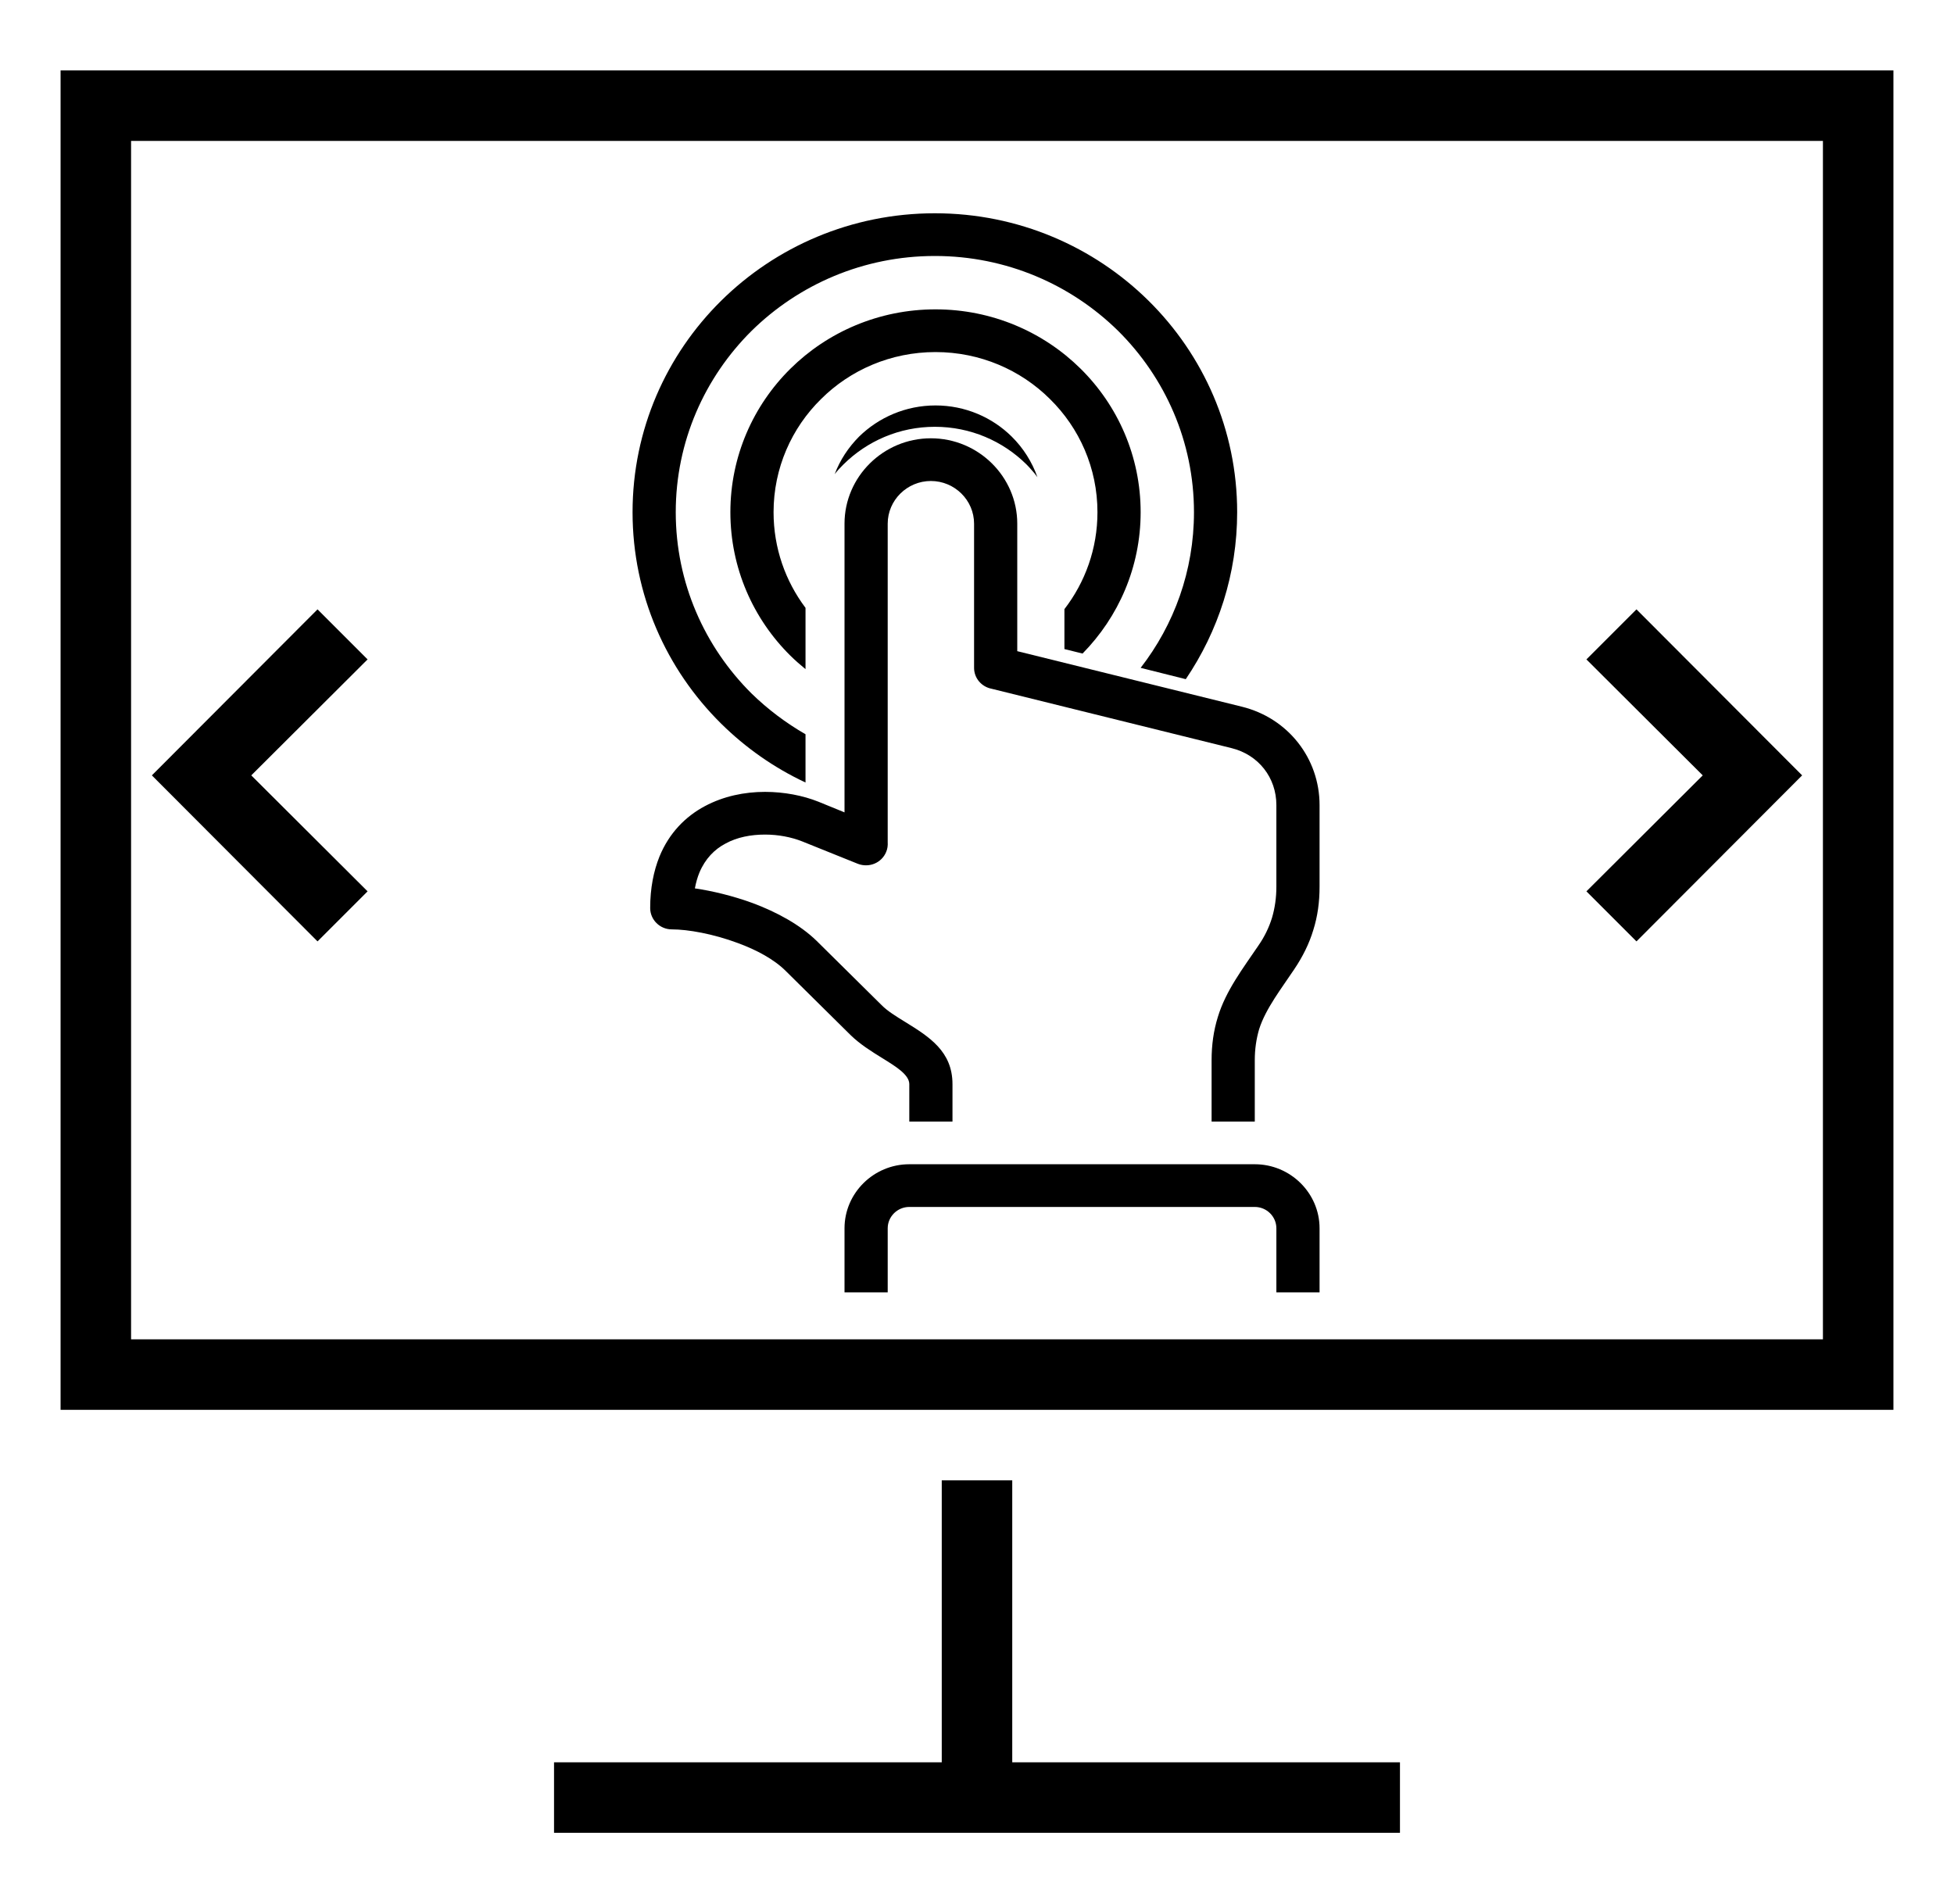
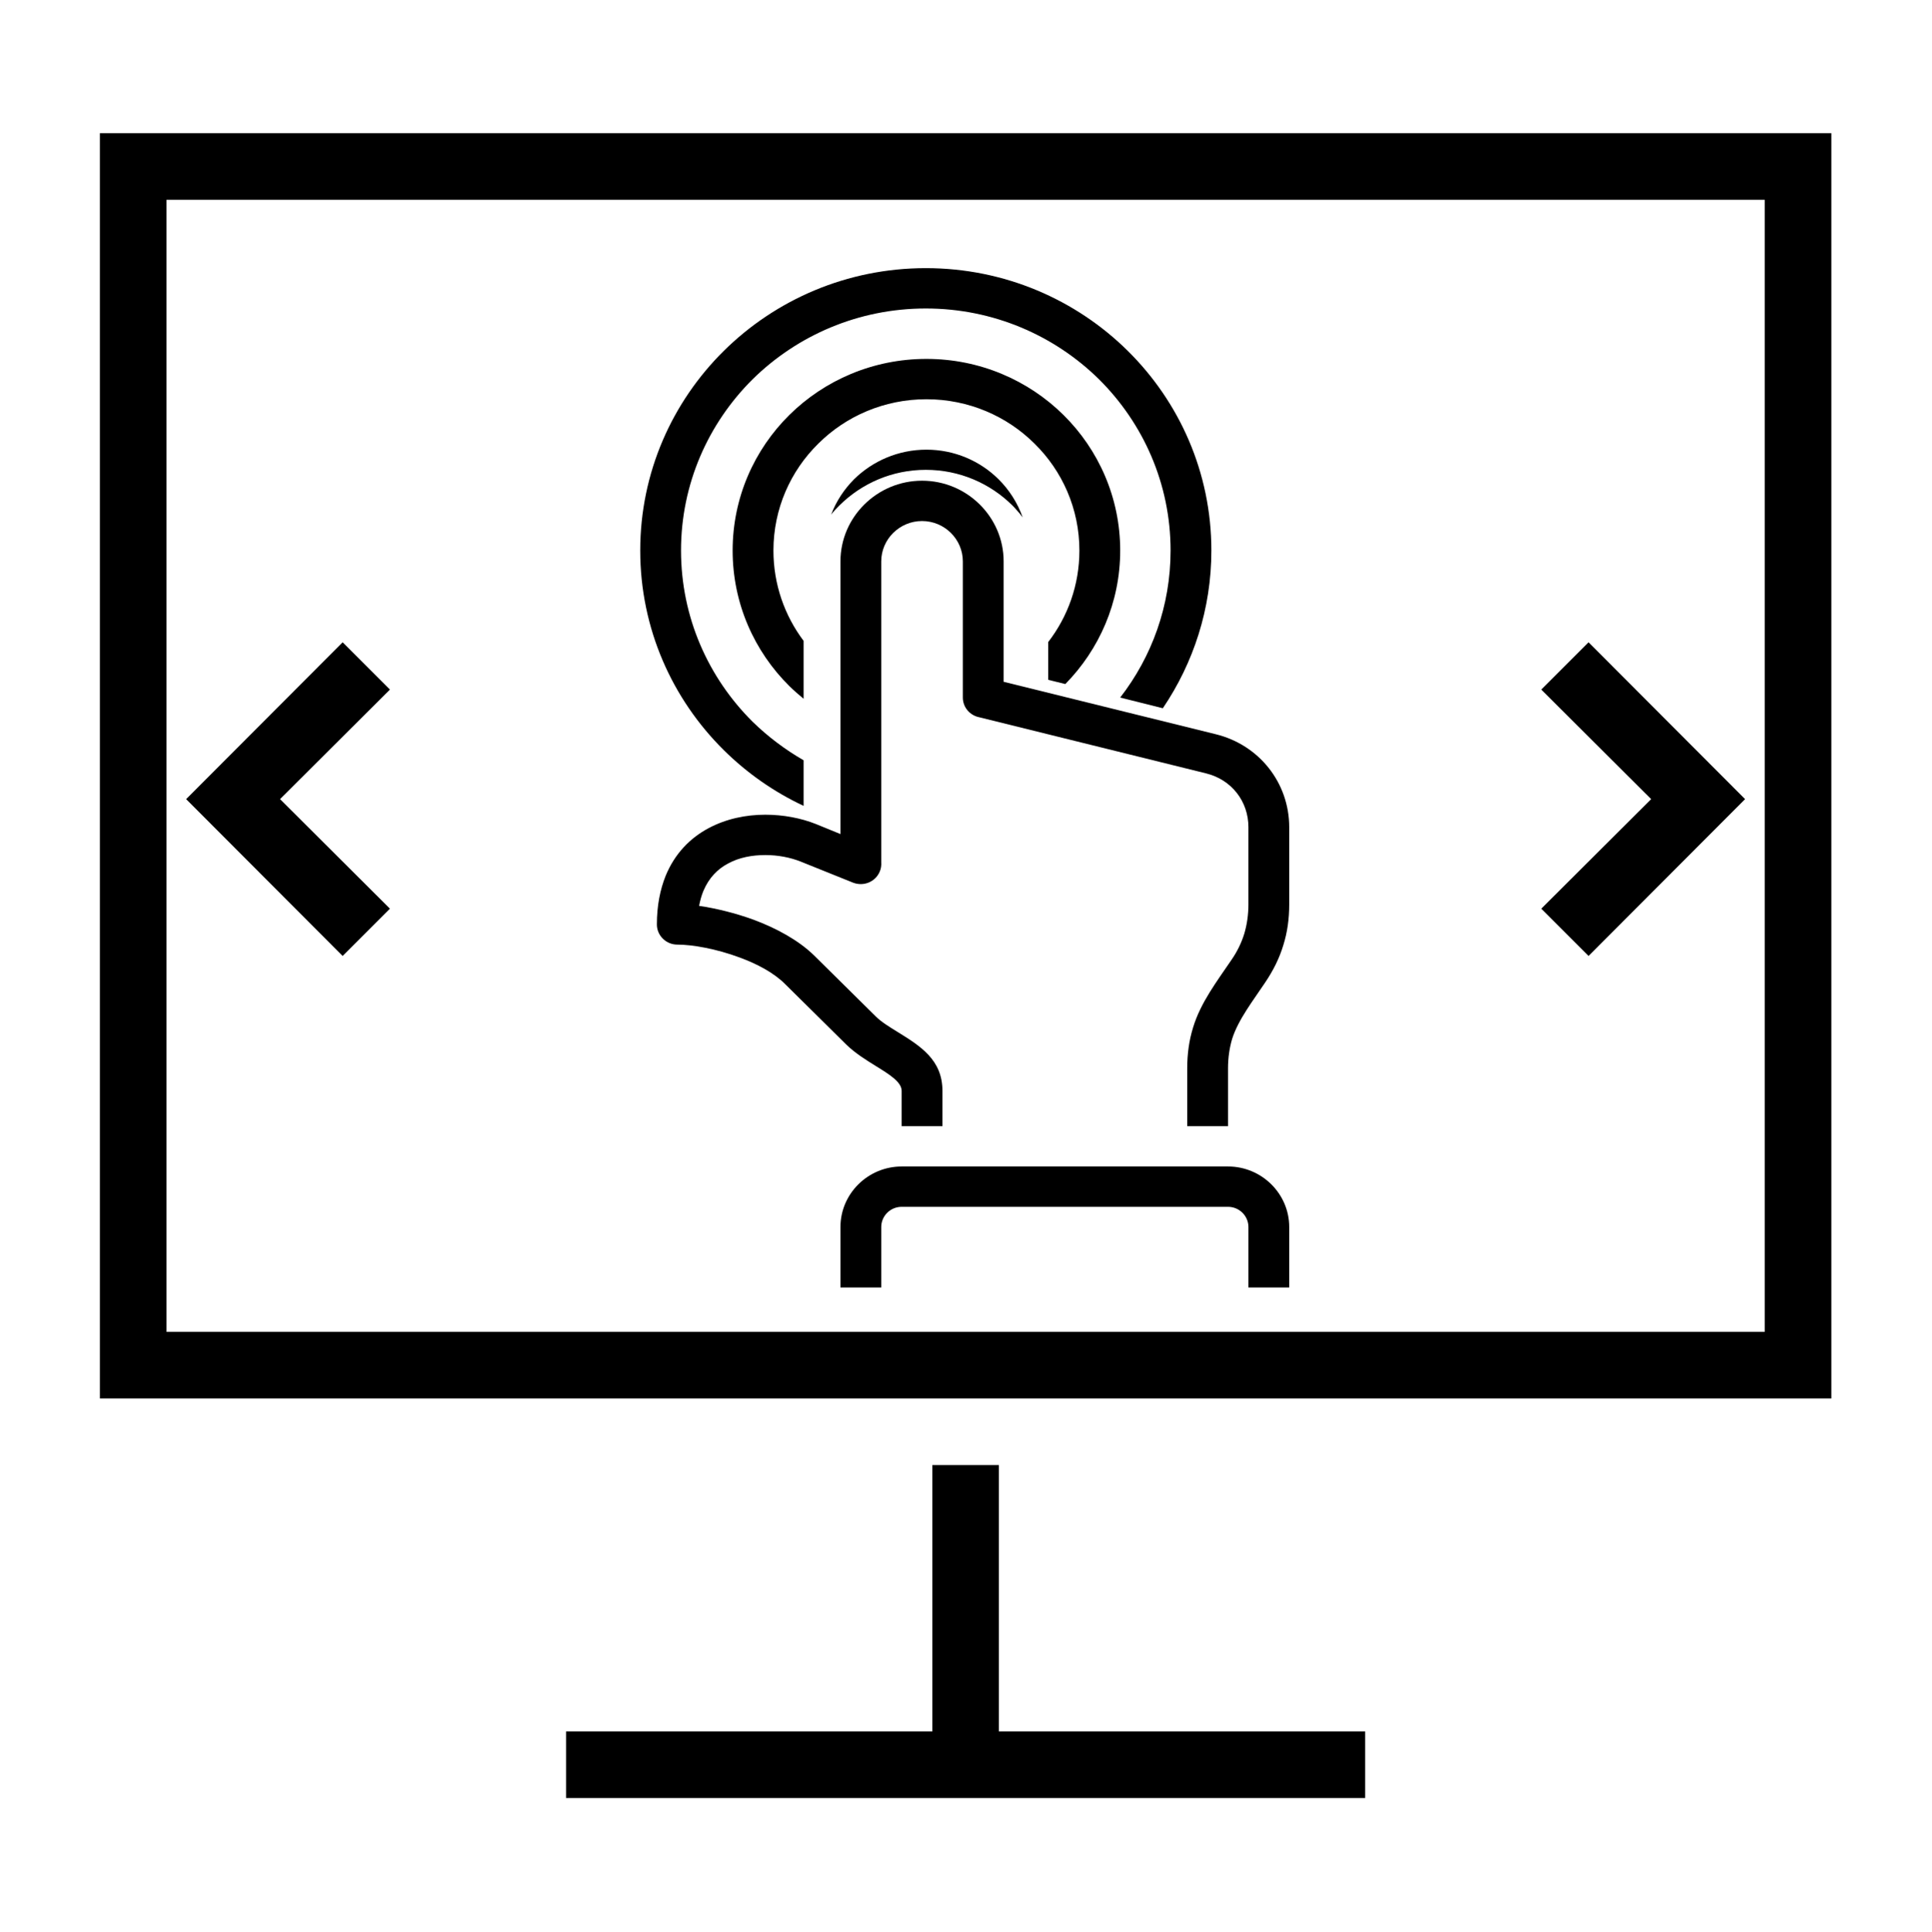
- <svg xmlns="http://www.w3.org/2000/svg" id="svg11" version="1.1" viewBox="0 0 526 540" clip-rule="evenodd" fill-rule="nonzero" image-rendering="optimizeQuality" text-rendering="geometricPrecision" shape-rendering="geometricPrecision" height="526px" width="540px" xml:space="preserve">
-   <path id="curve29" d="M251.046,60.508c23.708,0,45.149,9.511,60.649,24.836c15.498,15.326,25.116,36.527,25.116,59.971  c0,17.506-5.391,33.802-14.58,47.371l-12.804-3.211c9.496-12.235,15.132-27.562,15.132-44.16c0-20.051-8.209-38.224-21.503-51.43  c-13.355-13.145-31.733-21.262-52.011-21.262c-20.278,0-38.656,8.117-52.012,21.262c-13.294,13.206-21.502,31.378-21.502,51.43  c0,20.05,8.208,38.223,21.502,51.429c4.595,4.482,9.741,8.36,15.315,11.57v13.69c-8.944-4.18-17.03-9.875-23.953-16.719  c-15.499-15.326-25.117-36.527-25.117-59.971c0-23.444,9.618-44.645,25.117-59.971C205.896,70.019,227.337,60.508,251.046,60.508z   M251.229,115.027c8.455,0,16.113,3.393,21.626,8.845c3.247,3.21,5.759,7.147,7.29,11.51c-0.551-0.788-1.164-1.516-1.776-2.182  c-0.428-0.484-0.857-0.969-1.348-1.454c-6.677-6.603-15.866-10.661-25.975-10.661c-10.109,0-19.236,4.059-25.914,10.661l0,0  l-0.062,0.061c-0.857,0.848-1.715,1.756-2.45,2.726c1.532-4.059,3.92-7.632,6.922-10.661  C235.118,118.42,242.775,115.027,251.229,115.027z M251.229,87.767c16.052,0,30.631,6.422,41.169,16.841  c10.537,10.419,17.03,24.836,17.03,40.708c0,15.628-6.31,29.743-16.479,40.102l-5.146-1.272v-11.328  c5.881-7.632,9.372-17.143,9.372-27.501c0-12.54-5.145-23.928-13.477-32.106c-8.271-8.238-19.788-13.327-32.47-13.327  c-12.68,0-24.197,5.089-32.467,13.327c-8.332,8.178-13.478,19.566-13.478,32.106c0,10.177,3.369,19.566,9.066,27.138v17.385  c-1.471-1.211-2.94-2.483-4.288-3.816c-10.537-10.419-17.031-24.836-17.031-40.707c0-15.872,6.494-30.289,17.031-40.708  C220.598,94.189,235.179,87.767,251.229,87.767z" />
-   <path id="curve28" d="M352.96,275.06c-3.369,5.089-8.086,11.086-9.924,16.962c-0.797,2.726-1.226,5.634-1.226,8.783v17.386  h-12.253v-17.386c0-4.3,0.552-8.358,1.777-12.296c2.267-7.451,7.106-13.751,11.456-20.172c1.776-2.544,3.063-5.21,3.92-7.996  c0.797-2.726,1.226-5.634,1.226-8.784v-23.14c0-7.814-5.085-14.296-12.742-16.175l-68.063-16.84  c-2.817-0.545-4.962-2.968-4.962-5.936v-40.89c0-6.663-5.514-12.115-12.252-12.115s-12.252,5.452-12.252,12.115v90.381  c0.061,0.908-0.061,1.877-0.429,2.726c-1.286,3.149-4.84,4.603-8.025,3.392l-15.805-6.361c-3.063-1.211-6.739-1.938-10.537-1.938  c-3.982,0-7.903,0.727-11.211,2.544c-3.124,1.635-5.758,4.301-7.413,8.238c-0.551,1.332-0.98,2.847-1.286,4.482  c4.962,0.727,10.782,2.12,16.418,4.18c6.8,2.544,13.416,6.118,18.133,10.722l18.378,18.173c1.716,1.756,4.228,3.271,6.678,4.785  c6.861,4.24,13.478,8.359,13.478,17.688v10.601h-12.252V307.59c0-2.666-3.737-4.968-7.658-7.39  c-3.124-1.939-6.249-3.878-8.944-6.483l-18.378-18.173c-3.37-3.392-8.393-6.057-13.662-7.995  c-6.984-2.605-14.151-3.877-18.746-3.877c-3.369,0-6.126-2.726-6.126-6.057c0-5.634,0.98-10.48,2.634-14.6  c2.757-6.724,7.413-11.388,12.865-14.296c5.33-2.847,11.272-4.058,17.092-4.058c5.391,0,10.721,1.029,15.131,2.787l7.413,3.029  v-81.9c0-13.326,11.027-24.23,24.505-24.23s24.505,10.904,24.505,24.23v36.165l63.712,15.75  c13.048,3.21,22.054,14.599,22.054,27.926v23.14c0,4.361-0.551,8.42-1.776,12.296C357.249,267.731,355.41,271.426,352.96,275.06z   M225.413,366.652v-18.173c0-9.995,8.27-18.173,18.379-18.173h98.019c10.108,0,18.378,8.178,18.378,18.173v18.173h-12.252v-18.173  c0-3.332-2.757-6.058-6.126-6.058h-98.019c-3.37,0-6.126,2.726-6.126,6.058v18.173H225.413z" />
-   <path id="curve29_1_" d="M435.9,252.88l33-32.9l-33-32.9l14.199-14.2l47,47.1l-47,47.1L435.9,252.88z M90.1,187.08l-33,32.9  l33,32.9l-14.2,14.2l-47-47.1l47-47.1L90.1,187.08z" />
-   <path id="curve28_1_" d="M523,19.98v380H3v-380H523z M143,499.98h110v-80h20v80h110v20H143V499.98z M503,39.98H23v340h480V39.98z" />
+ <svg xmlns="http://www.w3.org/2000/svg" id="svg11" version="1.1" viewBox="0 0 5800 5800" clip-rule="evenodd" fill-rule="nonzero" image-rendering="optimizeQuality" text-rendering="geometricPrecision" shape-rendering="geometricPrecision" height="580" width="580" xml:space="preserve">
+   <defs id="defs3278" />
+   <g id="g3284" transform="matrix(10,0,0,10,270,200.2)">
+     <path id="curve29" d="m 251.046,60.508 c 23.708,0 45.149,9.511 60.649,24.836 15.498,15.326 25.116,36.527 25.116,59.971 0,17.506 -5.391,33.802 -14.58,47.371 l -12.804,-3.211 c 9.496,-12.235 15.132,-27.562 15.132,-44.16 0,-20.051 -8.209,-38.224 -21.503,-51.43 -13.355,-13.145 -31.733,-21.262 -52.011,-21.262 -20.278,0 -38.656,8.117 -52.012,21.262 -13.294,13.206 -21.502,31.378 -21.502,51.43 0,20.05 8.208,38.223 21.502,51.429 4.595,4.482 9.741,8.36 15.315,11.57 v 13.69 c -8.944,-4.18 -17.03,-9.875 -23.953,-16.719 -15.499,-15.326 -25.117,-36.527 -25.117,-59.971 0,-23.444 9.618,-44.645 25.117,-59.971 15.501,-15.324 36.942,-24.835 60.651,-24.835 z m 0.183,54.519 c 8.455,0 16.113,3.393 21.626,8.845 3.247,3.21 5.759,7.147 7.29,11.51 -0.551,-0.788 -1.164,-1.516 -1.776,-2.182 -0.428,-0.484 -0.857,-0.969 -1.348,-1.454 -6.677,-6.603 -15.866,-10.661 -25.975,-10.661 -10.109,0 -19.236,4.059 -25.914,10.661 v 0 l -0.062,0.061 c -0.857,0.848 -1.715,1.756 -2.45,2.726 1.532,-4.059 3.92,-7.632 6.922,-10.661 5.576,-5.452 13.233,-8.845 21.687,-8.845 z m 0,-27.26 c 16.052,0 30.631,6.422 41.169,16.841 10.537,10.419 17.03,24.836 17.03,40.708 0,15.628 -6.31,29.743 -16.479,40.102 l -5.146,-1.272 v -11.328 c 5.881,-7.632 9.372,-17.143 9.372,-27.501 0,-12.54 -5.145,-23.928 -13.477,-32.106 -8.271,-8.238 -19.788,-13.327 -32.47,-13.327 -12.68,0 -24.197,5.089 -32.467,13.327 -8.332,8.178 -13.478,19.566 -13.478,32.106 0,10.177 3.369,19.566 9.066,27.138 v 17.385 c -1.471,-1.211 -2.94,-2.483 -4.288,-3.816 -10.537,-10.419 -17.031,-24.836 -17.031,-40.707 0,-15.872 6.494,-30.289 17.031,-40.708 10.537,-10.42 25.118,-16.842 41.168,-16.842 z" />
+     <path id="curve28" d="m 352.96,275.06 c -3.369,5.089 -8.086,11.086 -9.924,16.962 -0.797,2.726 -1.226,5.634 -1.226,8.783 v 17.386 h -12.253 v -17.386 c 0,-4.3 0.552,-8.358 1.777,-12.296 2.267,-7.451 7.106,-13.751 11.456,-20.172 1.776,-2.544 3.063,-5.21 3.92,-7.996 0.797,-2.726 1.226,-5.634 1.226,-8.784 v -23.14 c 0,-7.814 -5.085,-14.296 -12.742,-16.175 l -68.063,-16.84 c -2.817,-0.545 -4.962,-2.968 -4.962,-5.936 v -40.89 c 0,-6.663 -5.514,-12.115 -12.252,-12.115 -6.738,0 -12.252,5.452 -12.252,12.115 v 90.381 c 0.061,0.908 -0.061,1.877 -0.429,2.726 -1.286,3.149 -4.84,4.603 -8.025,3.392 l -15.805,-6.361 c -3.063,-1.211 -6.739,-1.938 -10.537,-1.938 -3.982,0 -7.903,0.727 -11.211,2.544 -3.124,1.635 -5.758,4.301 -7.413,8.238 -0.551,1.332 -0.98,2.847 -1.286,4.482 4.962,0.727 10.782,2.12 16.418,4.18 6.8,2.544 13.416,6.118 18.133,10.722 l 18.378,18.173 c 1.716,1.756 4.228,3.271 6.678,4.785 6.861,4.24 13.478,8.359 13.478,17.688 v 10.601 H 243.792 V 307.59 c 0,-2.666 -3.737,-4.968 -7.658,-7.39 -3.124,-1.939 -6.249,-3.878 -8.944,-6.483 l -18.378,-18.173 c -3.37,-3.392 -8.393,-6.057 -13.662,-7.995 -6.984,-2.605 -14.151,-3.877 -18.746,-3.877 -3.369,0 -6.126,-2.726 -6.126,-6.057 0,-5.634 0.98,-10.48 2.634,-14.6 2.757,-6.724 7.413,-11.388 12.865,-14.296 5.33,-2.847 11.272,-4.058 17.092,-4.058 5.391,0 10.721,1.029 15.131,2.787 l 7.413,3.029 v -81.9 c 0,-13.326 11.027,-24.23 24.505,-24.23 13.478,0 24.505,10.904 24.505,24.23 v 36.165 l 63.712,15.75 c 13.048,3.21 22.054,14.599 22.054,27.926 v 23.14 c 0,4.361 -0.551,8.42 -1.776,12.296 -1.164,3.877 -3.003,7.572 -5.453,11.206 z m -127.547,91.592 v -18.173 c 0,-9.995 8.27,-18.173 18.379,-18.173 h 98.019 c 10.108,0 18.378,8.178 18.378,18.173 v 18.173 h -12.252 v -18.173 c 0,-3.332 -2.757,-6.058 -6.126,-6.058 h -98.019 c -3.37,0 -6.126,2.726 -6.126,6.058 v 18.173 z" />
+     <path id="curve29_1_" d="m 435.9,252.88 33,-32.9 -33,-32.9 14.199,-14.2 47,47.1 -47,47.1 z m -345.8,-65.8 -33,32.9 33,32.9 -14.2,14.2 -47,-47.1 47,-47.1 z" />
+     <path id="curve28_1_" d="m 523,19.98 v 380 H 3 v -380 z m -380,480 h 110 v -80 h 20 v 80 h 110 v 20 H 143 Z m 360,-460 H 23 v 340 h 480 z" />
+   </g>
</svg>
